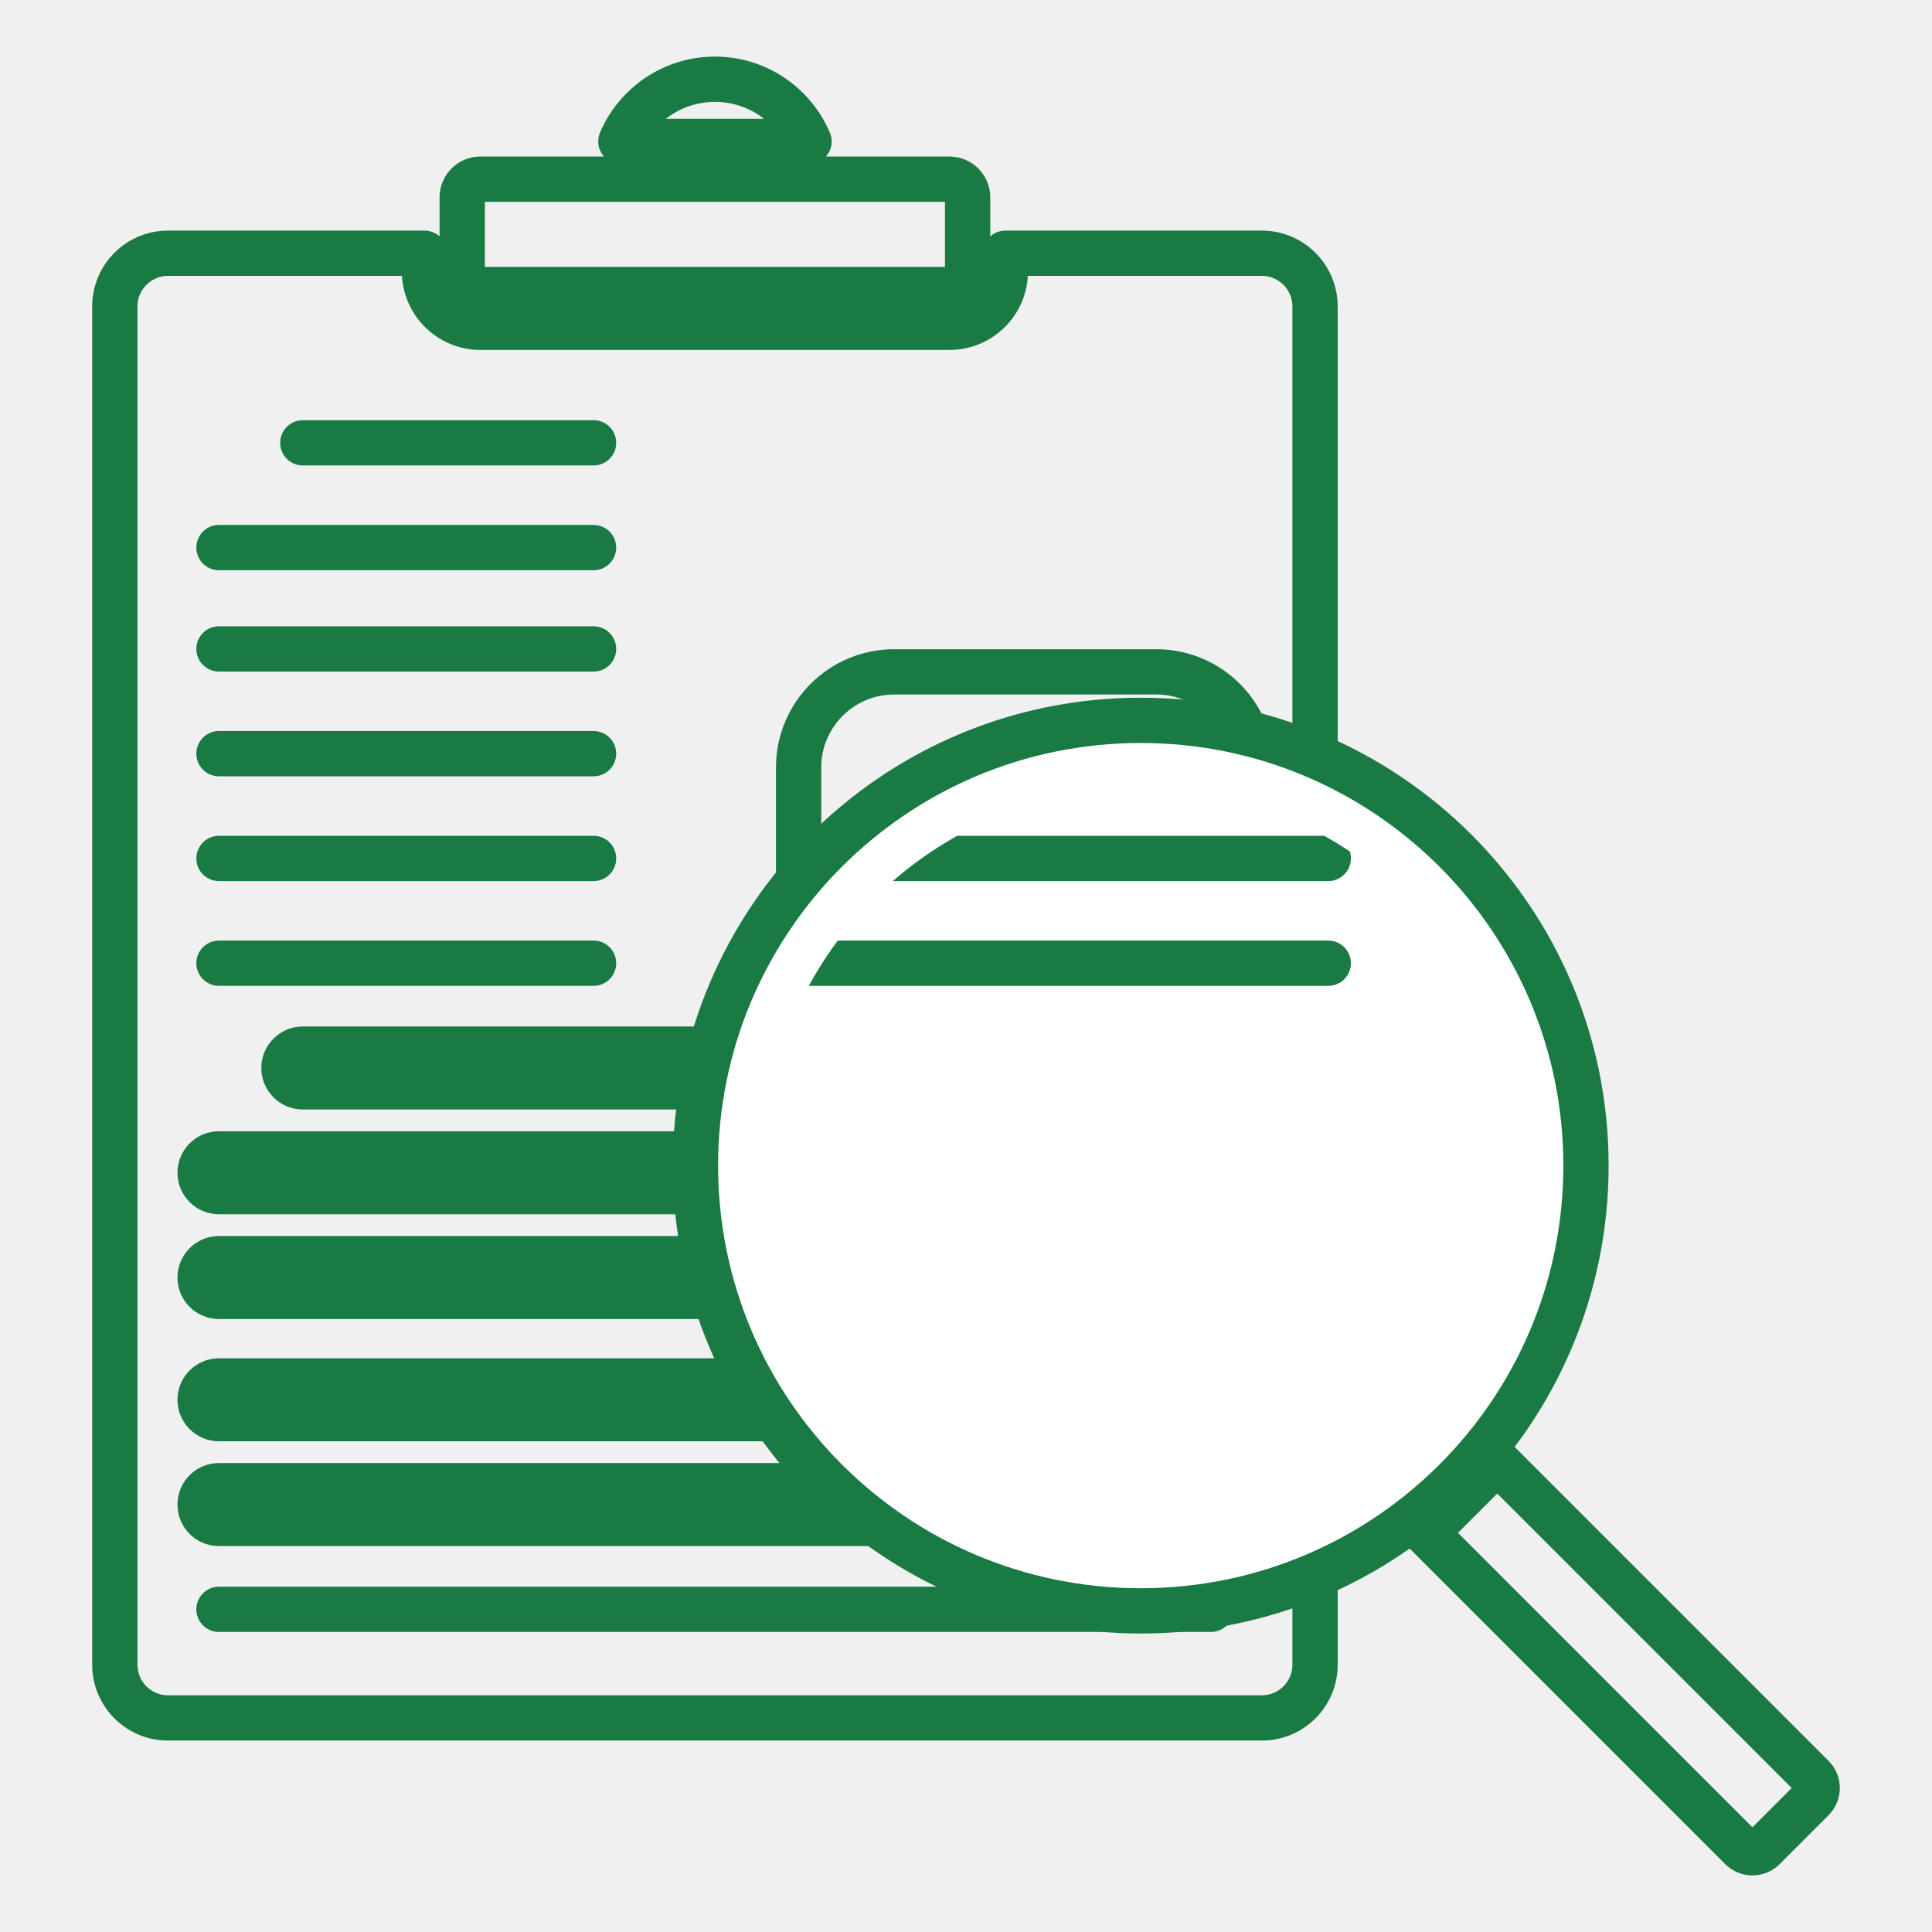
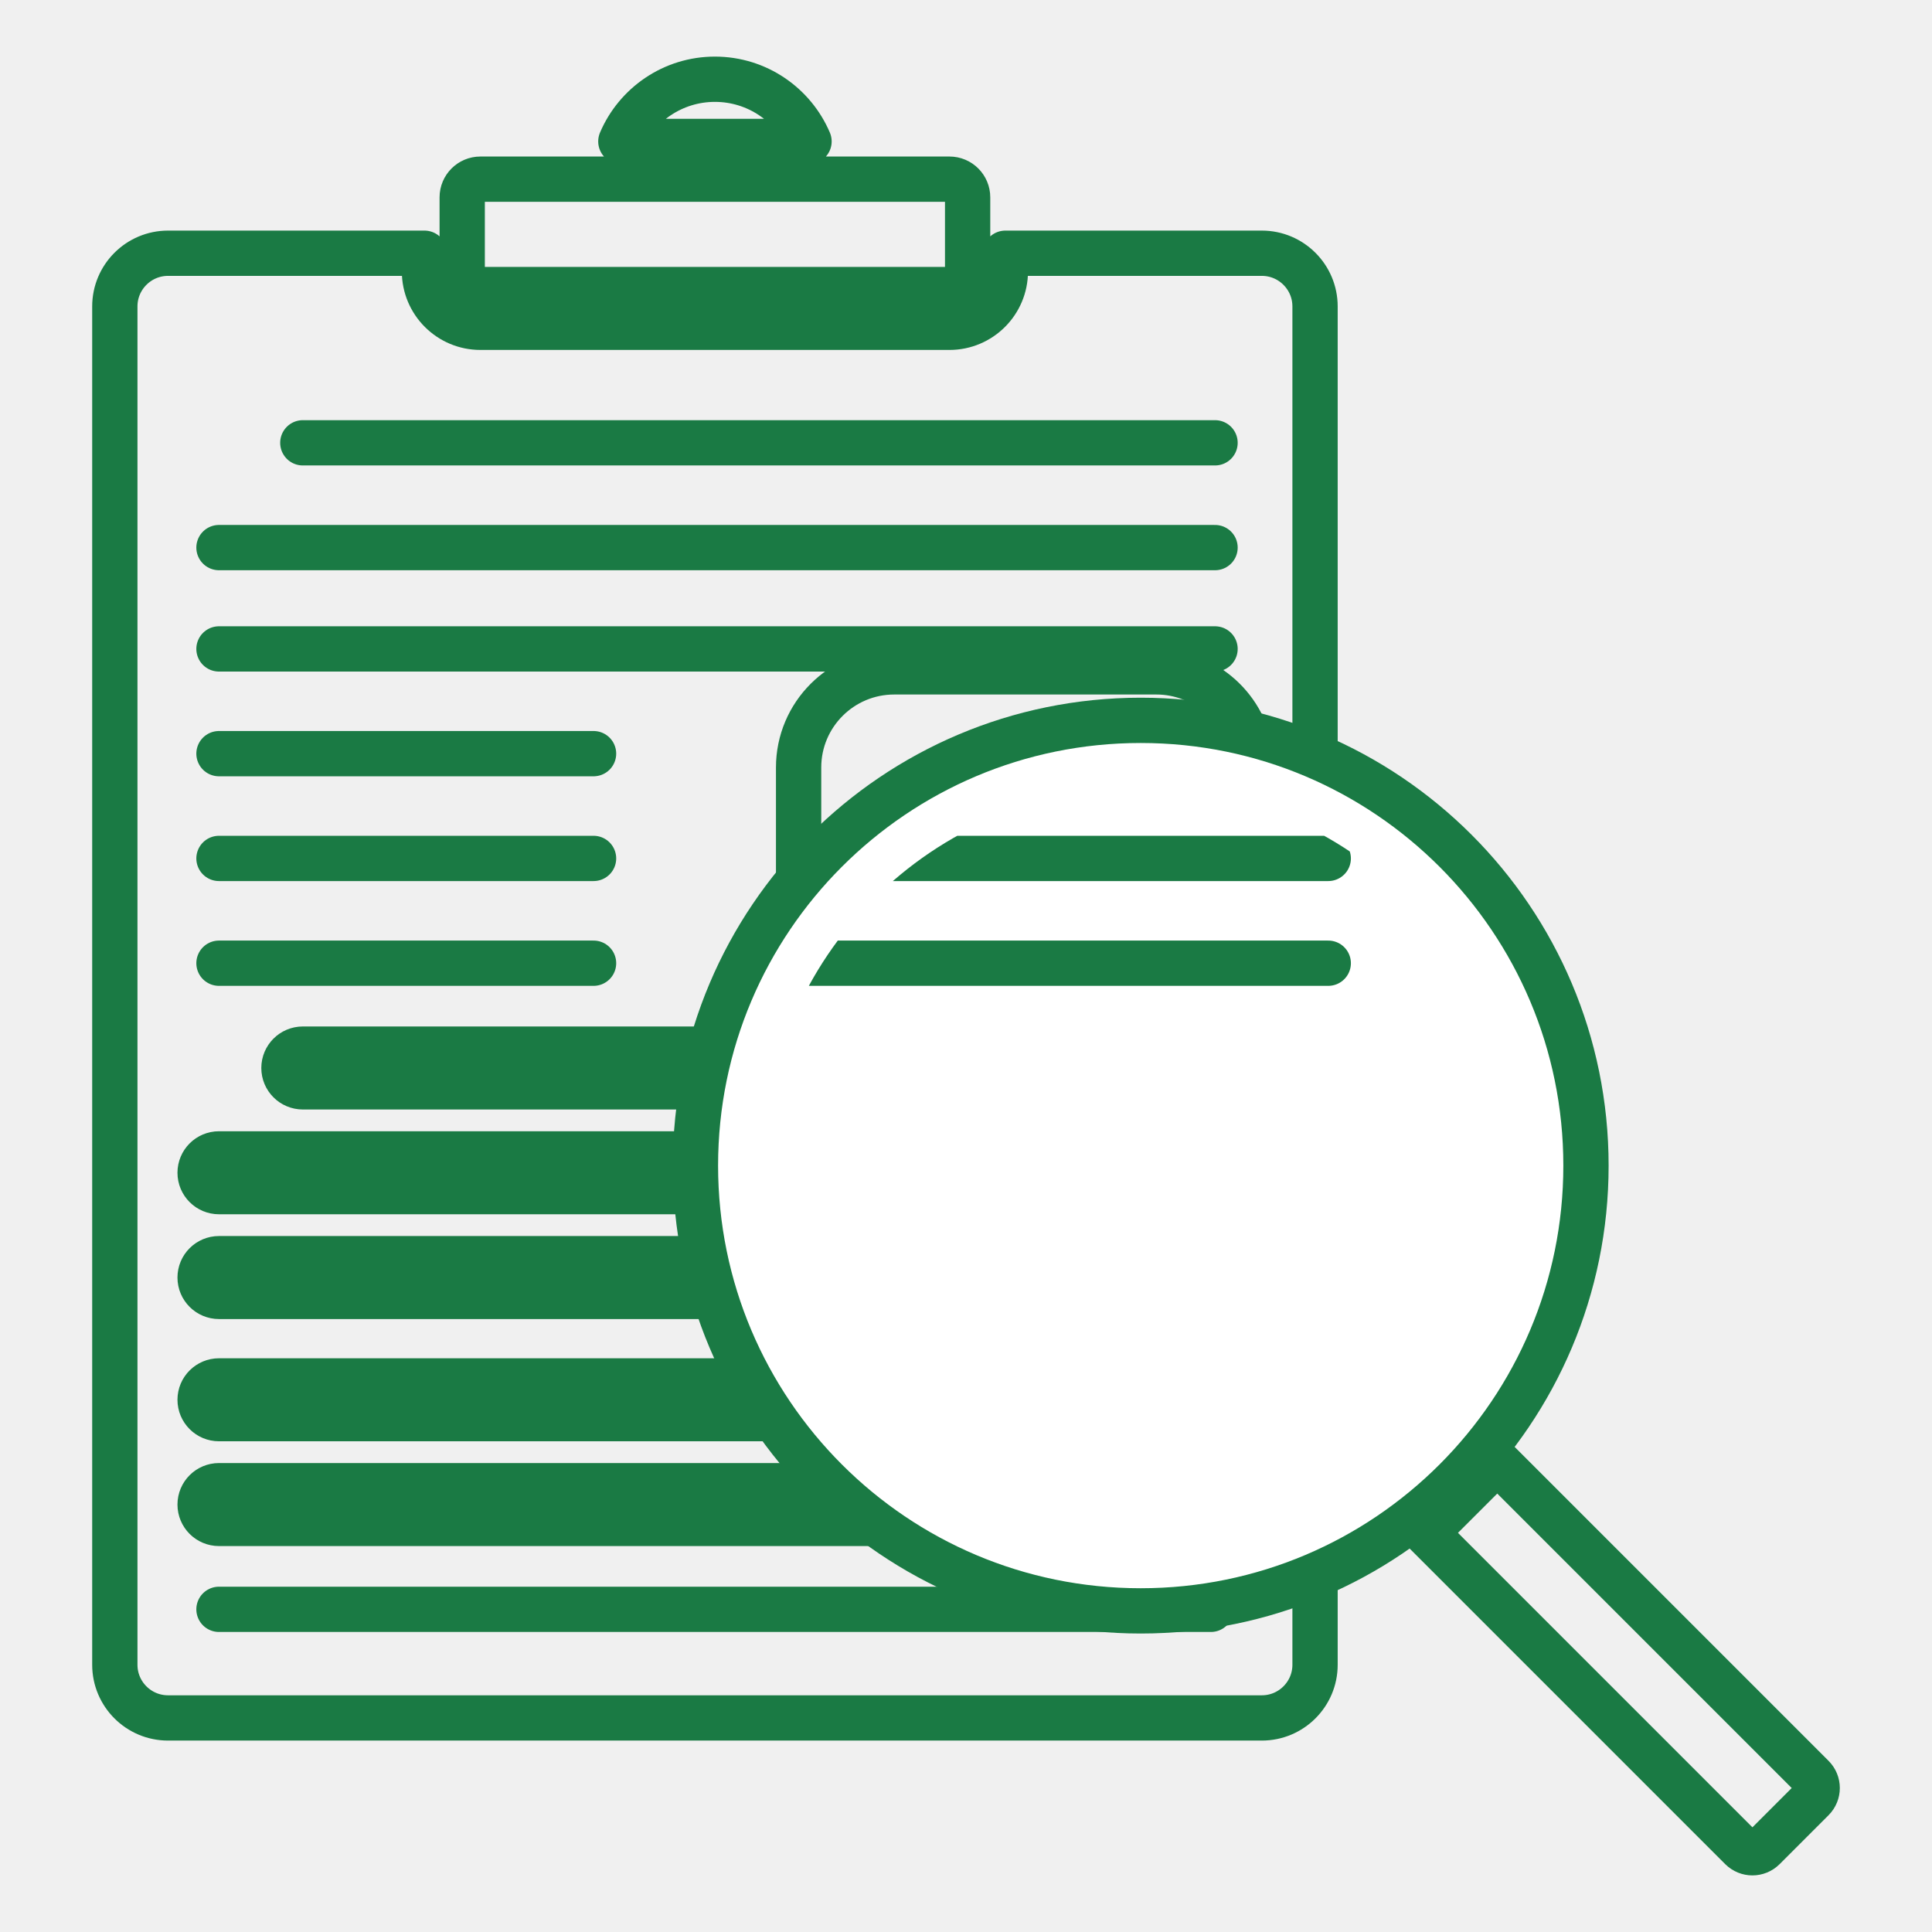
<svg xmlns="http://www.w3.org/2000/svg" width="100%" height="100%" viewBox="0 0 512 512" version="1.1" xml:space="preserve" style="fill-rule:evenodd;clip-rule:evenodd;stroke-linejoin:round;stroke-miterlimit:2;">
  <g transform="matrix(1,0,0,1,-2248,-562)">
    <g id="Icons" fill="none" stroke="#1a7a44" stroke-width="12" stroke-linecap="round">
      <clipPath id="lensClip">
        <circle cx="2550.3" cy="870.9" r="100" />
      </clipPath>
      <path d="M2360.49,629.11L2292.53,629.11C2284.75,629.11 2278.43,635.425 2278.43,643.204L2278.43,1003.18C2278.43,1010.96 2284.75,1017.27 2292.53,1017.27C2292.53,1017.27 2582.4,1017.27 2582.4,1017.27C2590.18,1017.27 2596.5,1010.96 2596.5,1003.18L2596.5,981.816C2596.1,981.506 2595.72,981.171 2595.36,980.809L2587.14,972.584C2555.62,985.217 2519.5,982.929 2489.66,965.723L2306.03,965.723C2303.27,965.723 2301.03,963.483 2301.03,960.723C2301.03,957.964 2303.27,955.723 2306.03,955.723L2475.13,955.723C2472.14,953.297 2469.24,950.689 2466.45,947.903C2463.27,944.724 2460.33,941.4 2457.61,937.956L2306.03,937.956C2303.27,937.956 2301.03,935.716 2301.03,932.956C2301.03,930.197 2303.27,927.956 2306.03,927.956L2450.59,927.956C2446.15,920.834 2442.59,913.319 2439.9,905.561L2306.03,905.561C2303.27,905.561 2301.03,903.321 2301.03,900.561C2301.03,897.802 2303.27,895.561 2306.03,895.561L2436.96,895.561C2435.53,889.71 2434.57,883.765 2434.1,877.794L2306.03,877.794C2303.27,877.794 2301.03,875.554 2301.03,872.794C2301.03,870.034 2303.27,867.794 2306.03,867.794L2433.75,867.794C2433.81,861.848 2434.34,855.905 2435.34,850.027L2328.25,850.027C2325.49,850.027 2323.25,847.787 2323.25,845.027C2323.25,842.267 2325.49,840.027 2328.25,840.027L2437.52,840.027C2441.59,824.715 2448.97,810.108 2459.64,797.332L2459.64,765.38C2459.64,751.401 2470.99,740.053 2484.97,740.053L2554.44,740.053C2567.44,740.053 2578.17,749.872 2579.6,762.492C2585.38,764.337 2591.03,766.662 2596.5,769.468L2596.5,643.204C2596.5,635.425 2590.18,629.11 2582.4,629.11L2514.43,629.11L2514.43,633.924C2514.43,642.1 2507.79,648.738 2499.62,648.738C2499.62,648.738 2375.31,648.738 2375.31,648.738C2367.13,648.738 2360.49,642.1 2360.49,633.924L2360.49,629.11Z M2405.78,609.482L2375.31,609.482C2372.65,609.482 2370.49,611.639 2370.49,614.296C2370.49,614.296 2370.49,633.924 2370.49,633.924C2370.49,636.58 2372.65,638.738 2375.31,638.738L2499.62,638.738C2502.28,638.738 2504.43,636.58 2504.43,633.924L2504.43,614.296C2504.43,611.639 2502.28,609.482 2499.62,609.482L2469.14,609.482C2469.09,609.483 2469.03,609.483 2468.98,609.482L2405.95,609.482C2405.89,609.483 2405.84,609.483 2405.78,609.482Z M2462.4,599.482C2458.27,589.796 2448.65,583 2437.46,583C2426.28,583 2416.66,589.796 2412.53,599.482L2462.4,599.482Z" />
-       <path class="wline" pathLength="1" style="animation-delay:0.0s" d="M2328.25,679.35L2405.3,679.35" />
-       <path class="wline" pathLength="1" style="animation-delay:0.8s" d="M2306.03,707.117L2405.3,707.117" />
-       <path class="wline" pathLength="1" style="animation-delay:1.6s" d="M2306.03,733.971L2405.3,733.971" />
+       <path class="wline" pathLength="1" style="animation-delay:0.0s" d="M2328.25,679.35L2570,679.35" />
+       <path class="wline" pathLength="1" style="animation-delay:0.8s" d="M2306.03,707.117L2570,707.117" />
+       <path class="wline" pathLength="1" style="animation-delay:1.6s" d="M2306.03,733.971L2570,733.971" />
      <path class="wline" pathLength="1" style="animation-delay:2.4s" d="M2306.03,761.726L2405.3,761.726" />
      <path class="wline" pathLength="1" style="animation-delay:3.2s" d="M2306.03,789.493L2405.3,789.493" />
      <path class="wline" pathLength="1" style="animation-delay:4.0s" d="M2306.03,817.26L2405.3,817.26" />
      <path class="wline" pathLength="1" style="animation-delay:4.8s" d="M2306.03,988.49L2568.89,988.49" />
      <g class="mag">
        <animateTransform attributeName="transform" type="translate" values="0 -10; 0 10; 0 -10" keyTimes="0; 0.5; 1" calcMode="spline" keySplines="0.42 0 0.58 1; 0.42 0 0.58 1" dur="1.8s" repeatCount="indefinite" />
        <circle cx="2550.3" cy="870.9" r="118" fill="#fff" />
        <path d="M2644.79,949.325L2625.89,968.217L2709.45,1051.78C2711.09,1053.41 2713.73,1053.41 2715.37,1051.78C2715.37,1051.78 2728.35,1038.8 2728.35,1038.8C2729.98,1037.16 2729.98,1034.52 2728.35,1032.89L2644.79,949.325Z" />
      </g>
      <g class="lens-glass" clip-path="url(#lensClip)">
        <path class="wline" pathLength="1" style="animation-delay:3.2s" d="M2306.03,789.493L2600,789.493" />
        <path class="wline" pathLength="1" style="animation-delay:4.0s" d="M2306.03,817.26L2600,817.26" />
      </g>
    </g>
  </g>
</svg>
